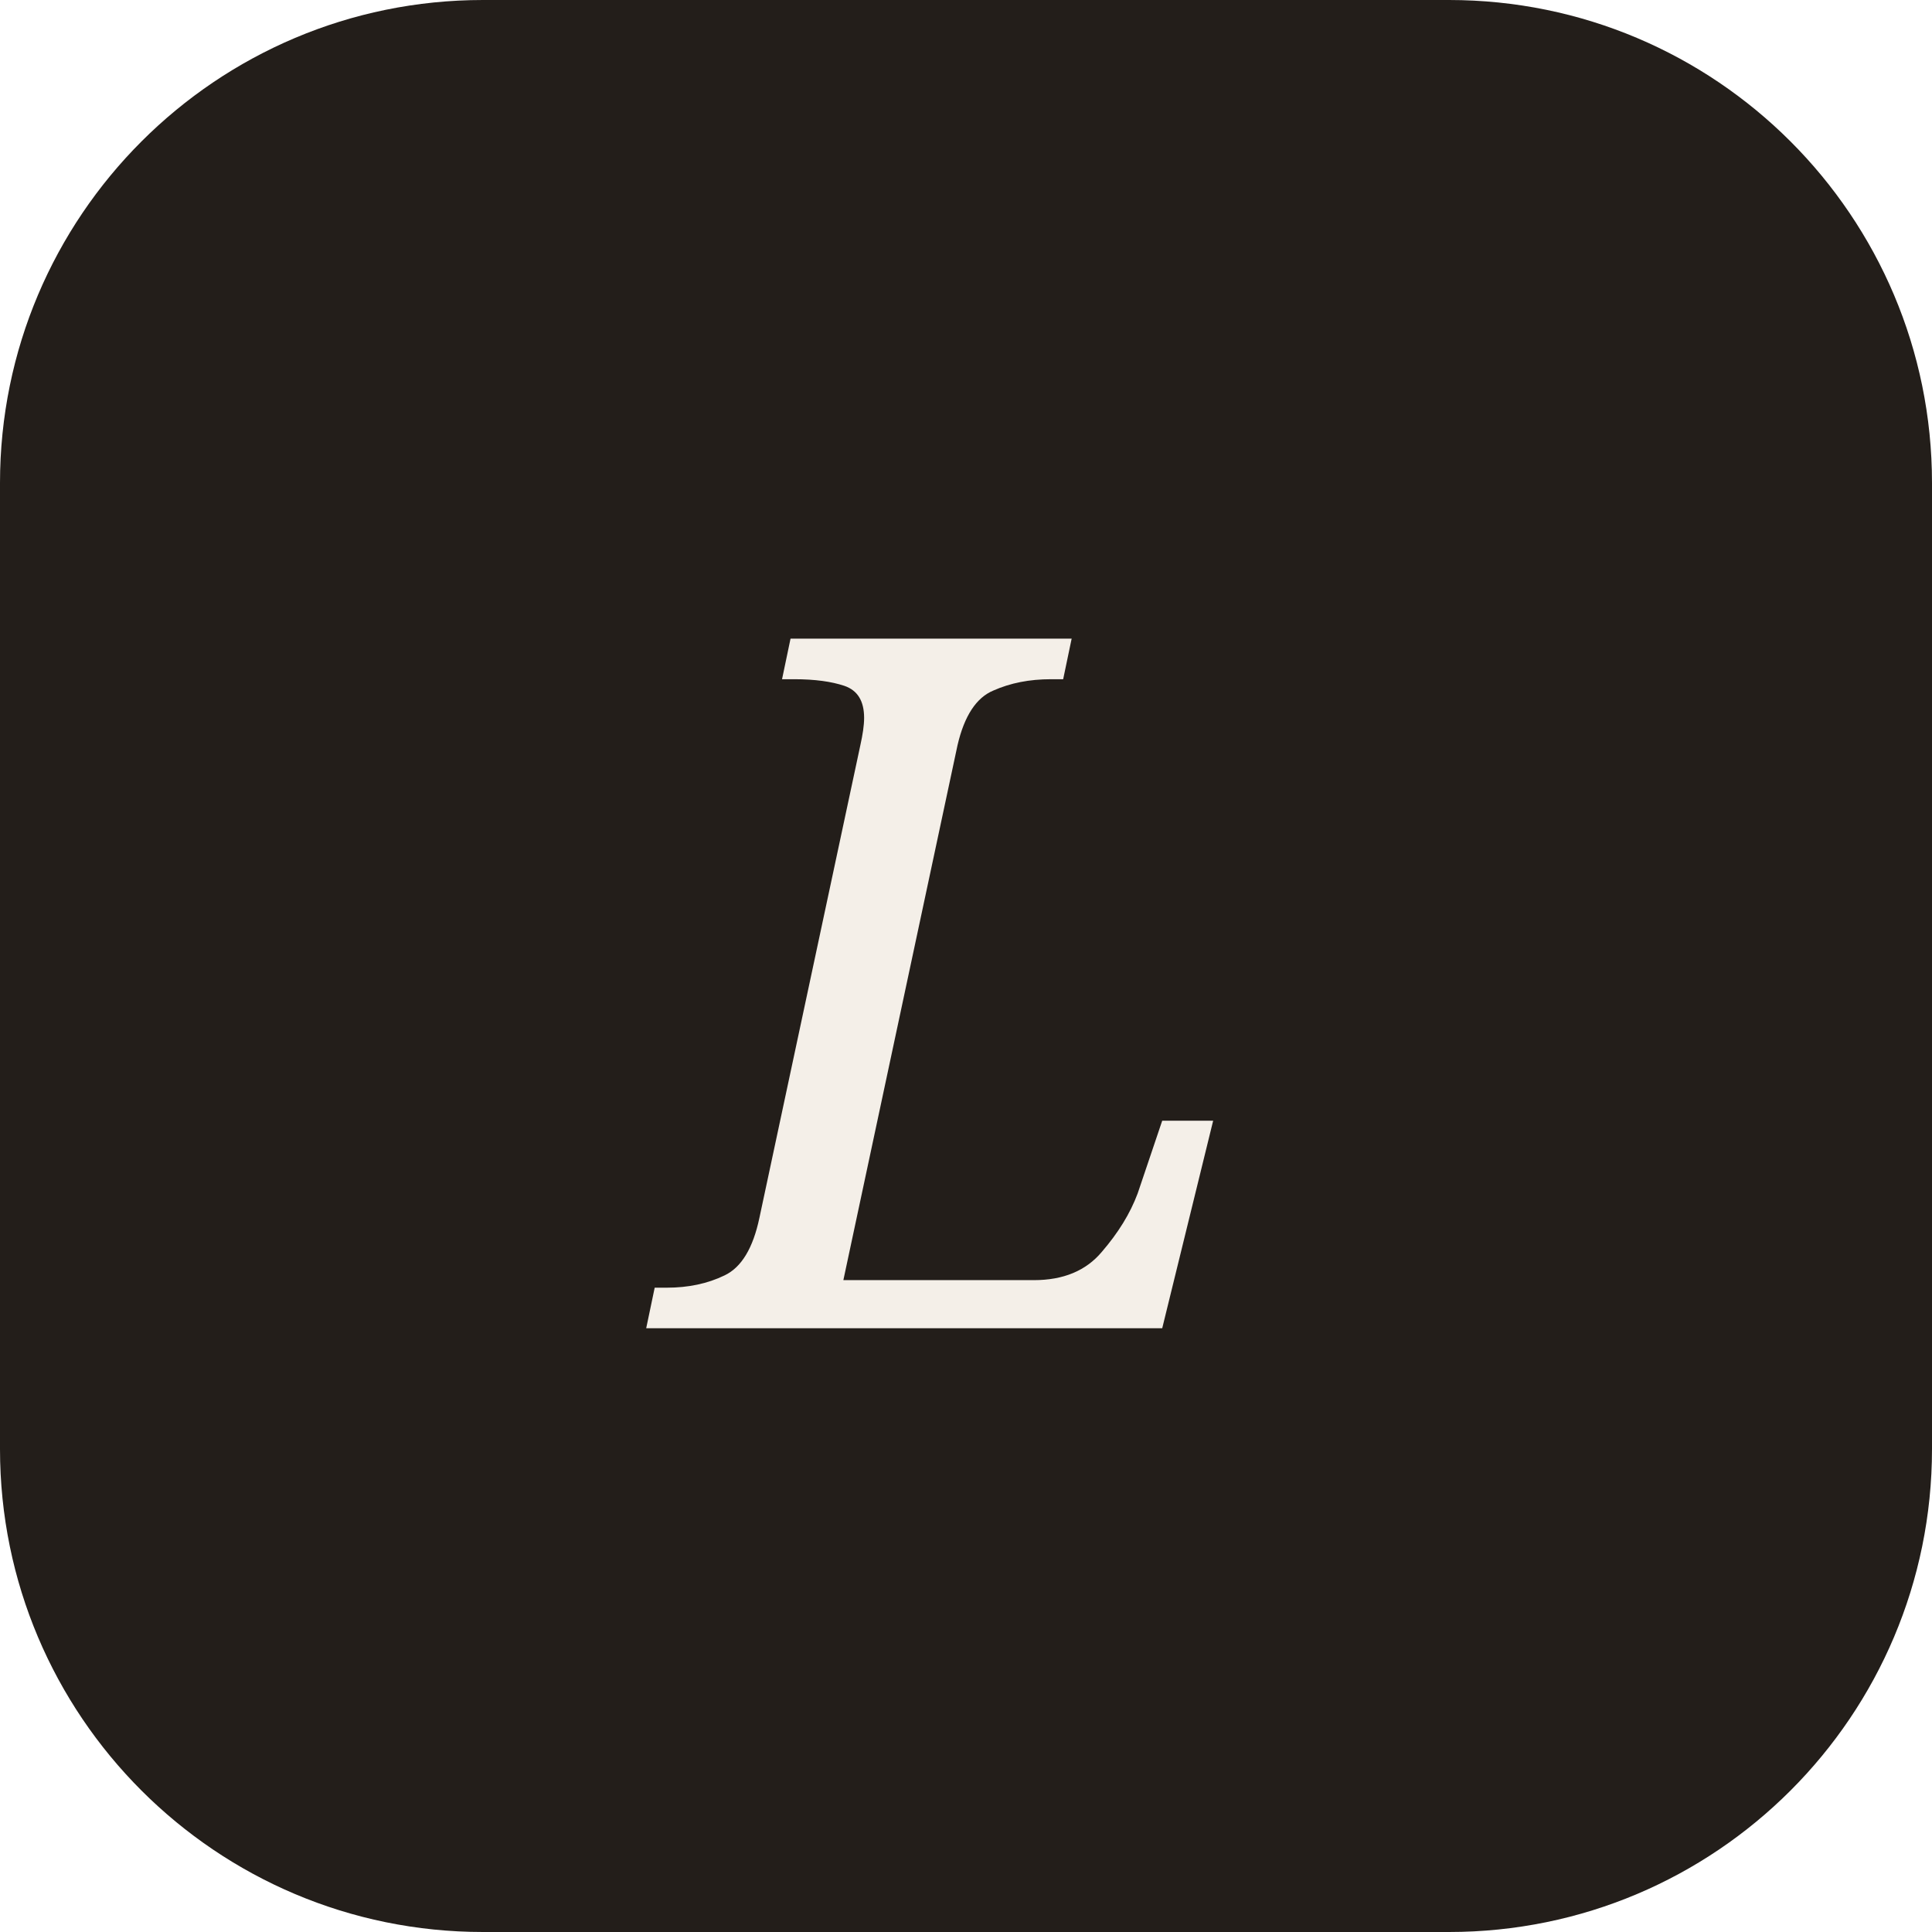
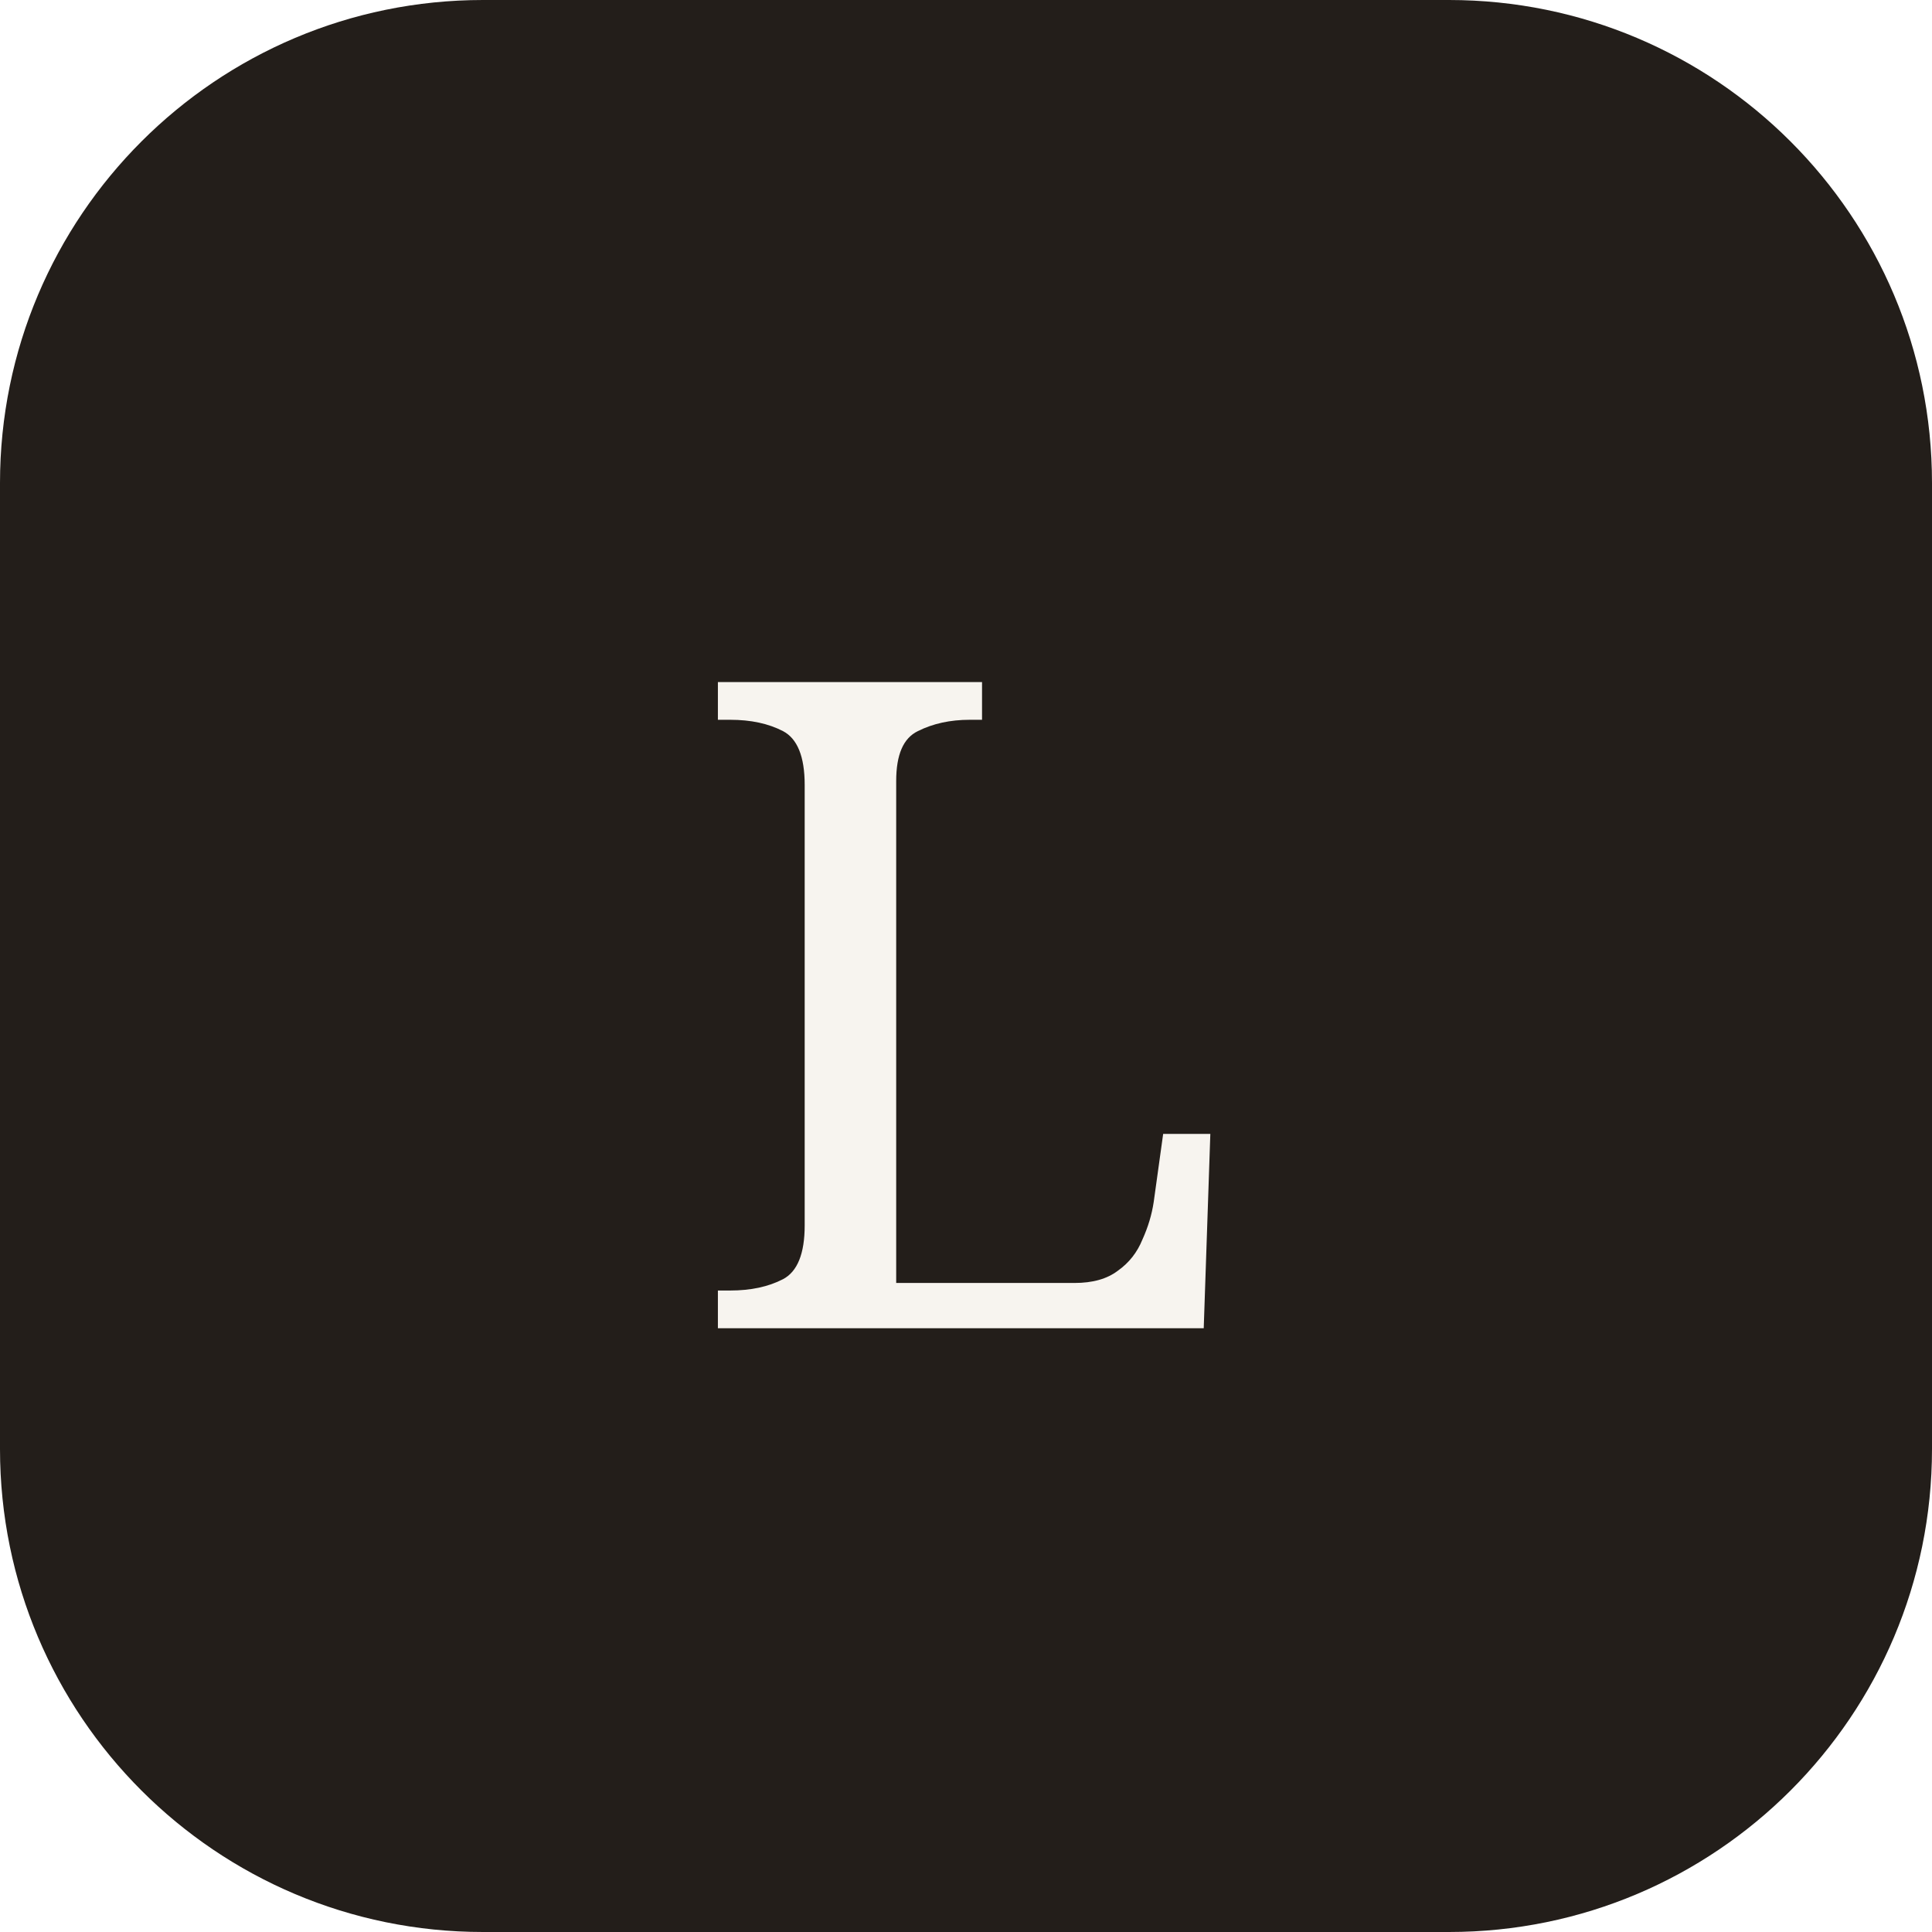
<svg xmlns="http://www.w3.org/2000/svg" viewBox="0 0 32 32" fill="none">
  <rect width="32" height="32" rx="8" fill="#231E1A" />
-   <text x="16" y="22" text-anchor="middle" font-family="Georgia, serif" font-size="16" font-style="italic" fill="#F4EFE8">L</text>
+   <text x="16" y="22" text-anchor="middle" font-family="Georgia, serif" font-size="15" fill="#F7F4EF">L</text>
</svg>
